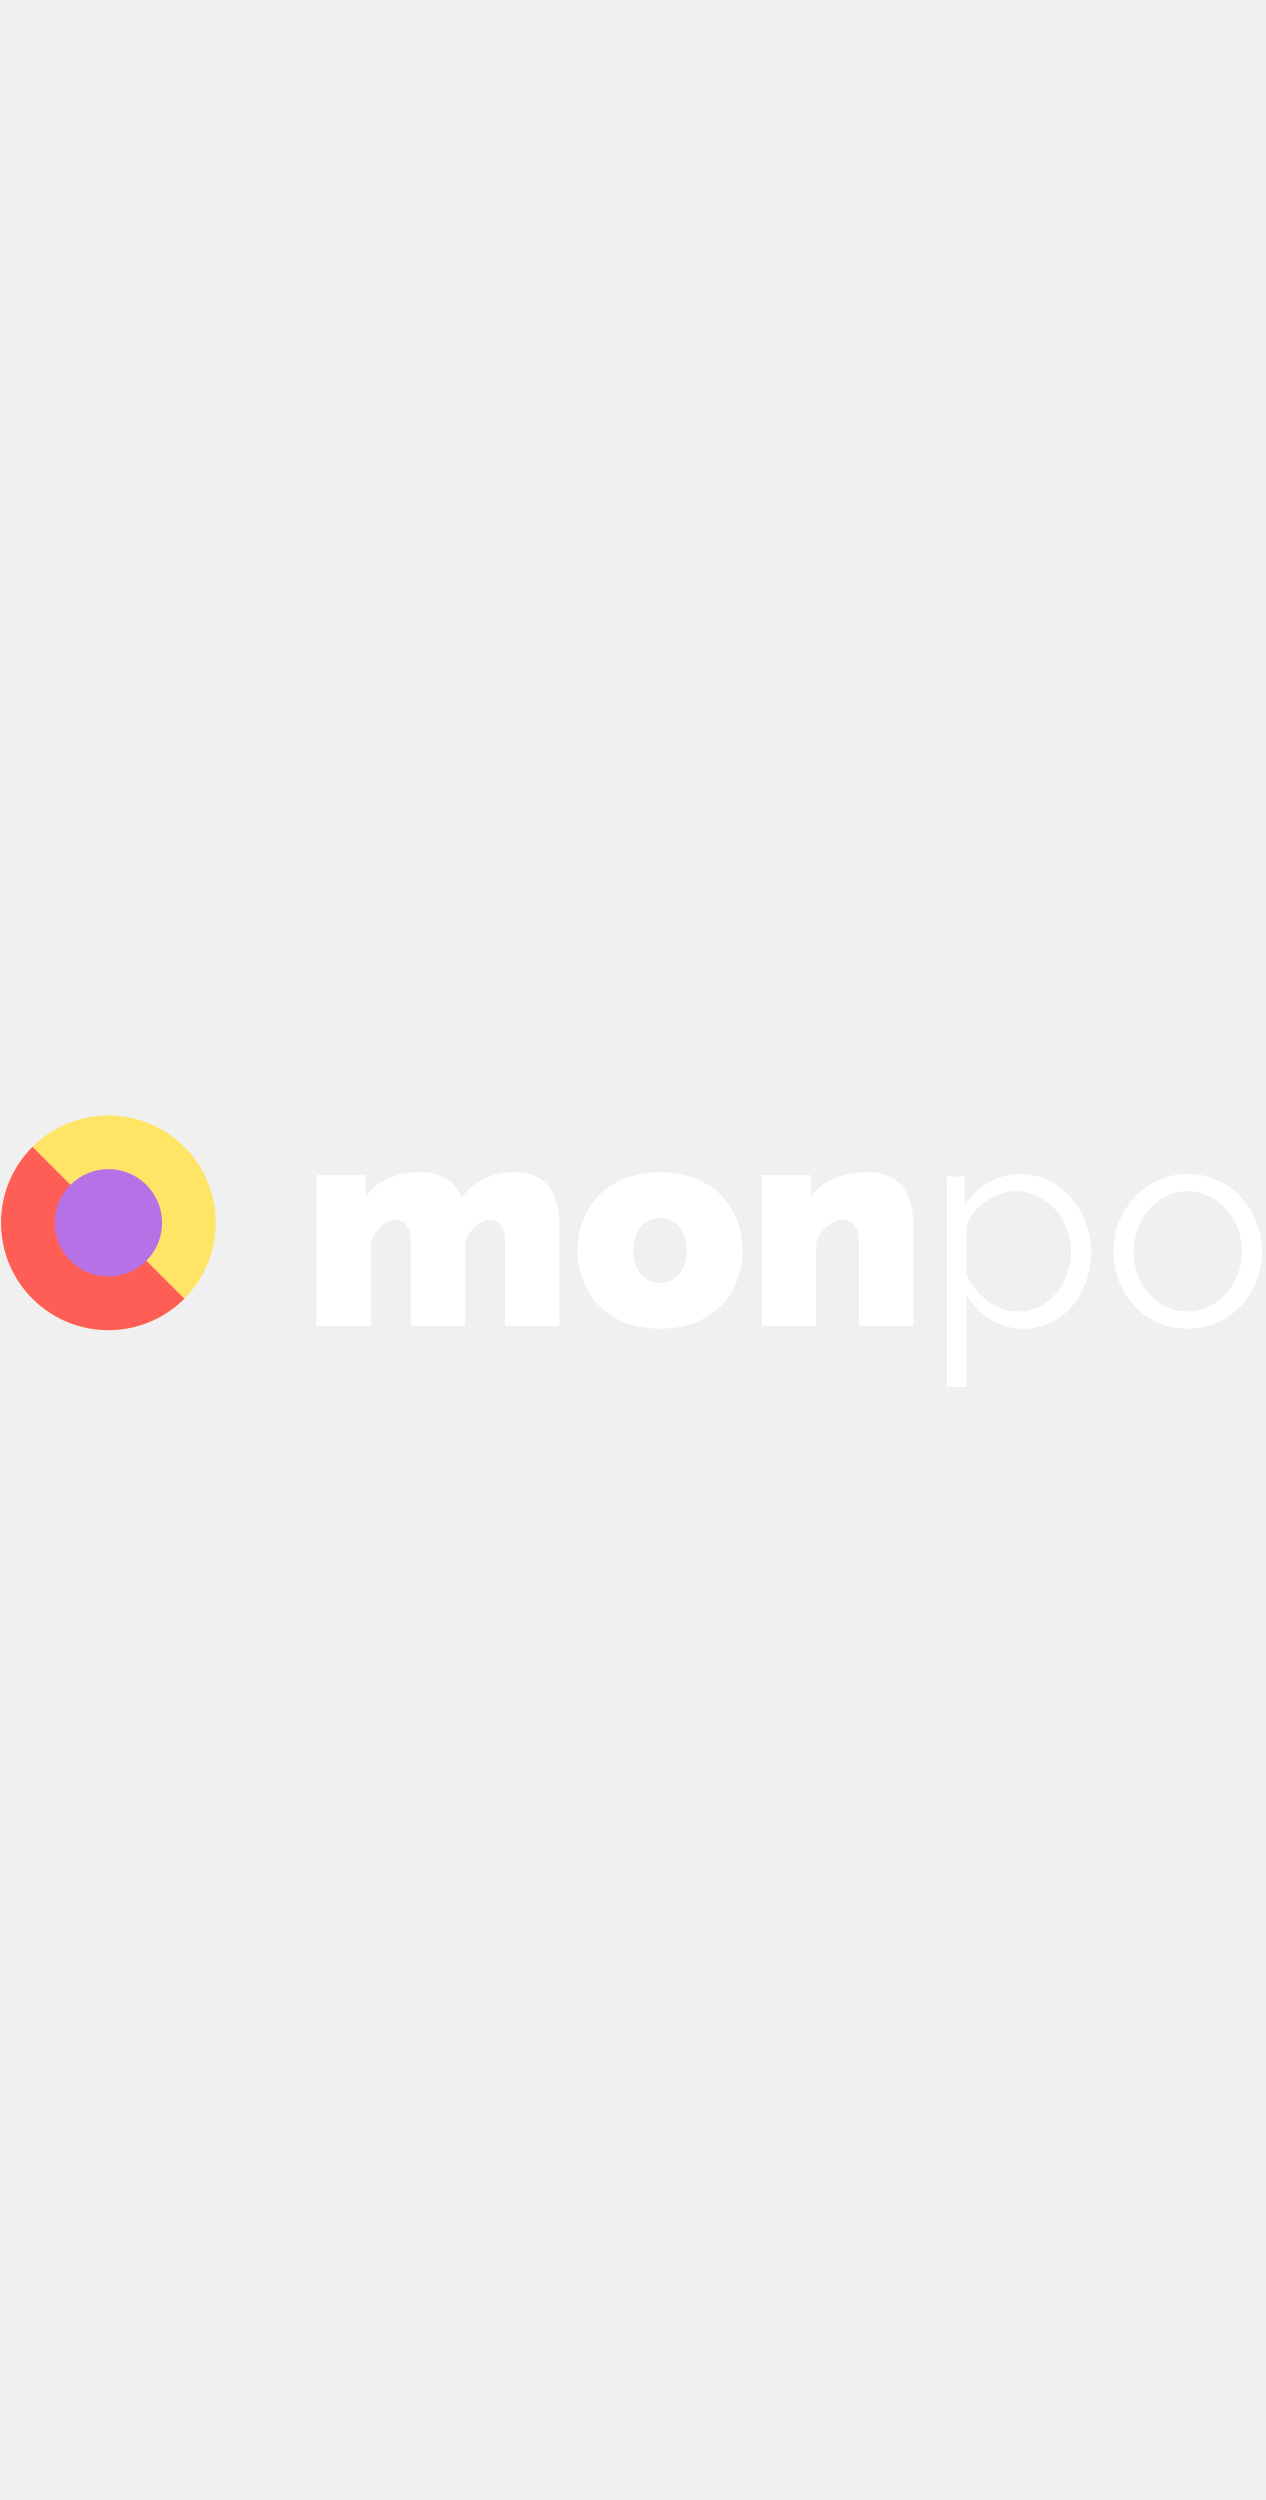
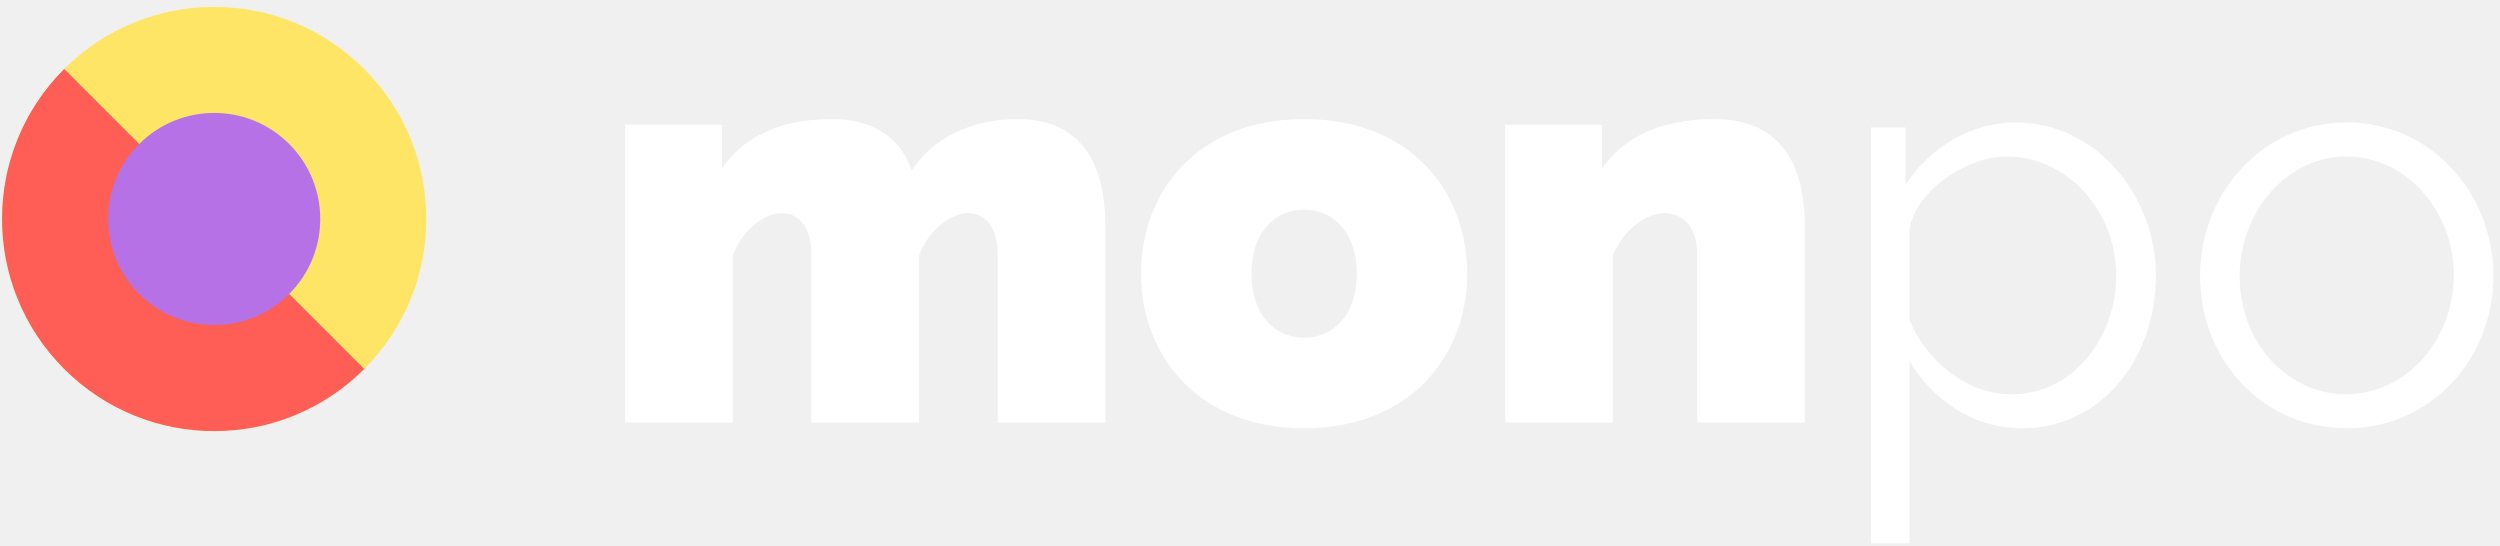
- <svg xmlns="http://www.w3.org/2000/svg" width="165" height="326" viewBox="0 0 165 36" fill-rule="evenodd" clip-rule="evenodd" stroke-linejoin="round" stroke-miterlimit="1.414">
+ <svg xmlns="http://www.w3.org/2000/svg" width="165" height="36" viewBox="0 0 165 36" fill-rule="evenodd" clip-rule="evenodd" stroke-linejoin="round" stroke-miterlimit="1.414">
  <g fill="#fff" fill-rule="nonzero">
    <path d="M72.953 14.96c0-2.691-.635-7.102-5.794-7.102-3.065 0-5.606 1.271-6.989 3.402-.561-1.757-2.093-3.402-5.308-3.402-3.326 0-5.831 1.159-7.214 3.289V8.232h-6.391v19.661h7.102V16.866c.598-1.644 2.093-2.803 3.214-2.803 1.084 0 1.981.822 1.981 2.766v11.064h7.102V16.866c.598-1.644 2.093-2.803 3.214-2.803 1.084 0 1.981.822 1.981 2.766v11.064h7.102V14.96zM86.072 28.266c7.027 0 10.765-4.821 10.765-10.204 0-5.419-3.738-10.204-10.765-10.204-7.026 0-10.764 4.785-10.764 10.204 0 5.383 3.738 10.204 10.764 10.204zm-3.476-10.204c0-2.616 1.458-4.223 3.476-4.223 2.019 0 3.477 1.607 3.477 4.223 0 2.617-1.458 4.224-3.477 4.224-2.018 0-3.476-1.607-3.476-4.224zM119.114 14.96c0-2.691-.635-7.102-5.98-7.102-3.402 0-6.018 1.159-7.401 3.289V8.232h-6.391v19.661h7.101V16.866c.636-1.644 2.206-2.803 3.402-2.803 1.158 0 2.168.822 2.168 2.766v11.064h7.101V14.96zM133.467 28.266c5.233 0 8.821-4.597 8.821-10.092 0-5.195-3.887-10.092-9.269-10.092-2.953 0-5.682 1.682-7.252 4.112V8.419h-2.28v27.435h2.542V23.856c1.533 2.504 4.149 4.41 7.438 4.41zm-.71-2.242c-2.915 0-5.569-2.131-6.728-4.897v-5.98c.411-2.617 3.85-4.822 6.392-4.822 4.074 0 7.251 3.663 7.251 7.849 0 3.962-2.729 7.85-6.915 7.85zM154.885 28.266c5.606 0 9.68-4.634 9.68-10.054 0-5.457-4.111-10.13-9.68-10.13-5.57 0-9.681 4.673-9.681 10.13 0 5.42 3.999 10.054 9.681 10.054zm-7.065-10.017c0-4.373 3.177-7.924 7.065-7.924 3.849 0 7.064 3.514 7.064 7.849 0 4.336-3.215 7.85-7.102 7.85-3.887 0-7.027-3.439-7.027-7.775z" />
  </g>
  <path d="M24.037 4.553c5.464 5.464 5.464 14.335 0 19.799-5.464 5.464-14.336 5.464-19.8 0s-5.464-14.335 0-19.799c5.464-5.464 14.336-5.464 19.8 0z" fill="#ffe566" />
  <path d="M4.237 4.553c-5.468 5.467-5.468 14.332 0 19.799 5.468 5.468 14.332 5.468 19.8 0l-9.9-9.9-9.9-9.899z" fill="#fe5e56" />
  <path d="M19.087 9.503a7.002 7.002 0 0 1 0 9.899 7.004 7.004 0 0 1-9.9 0 7.002 7.002 0 0 1 0-9.899 7.004 7.004 0 0 1 9.9 0z" fill="#b671e7" />
</svg>
